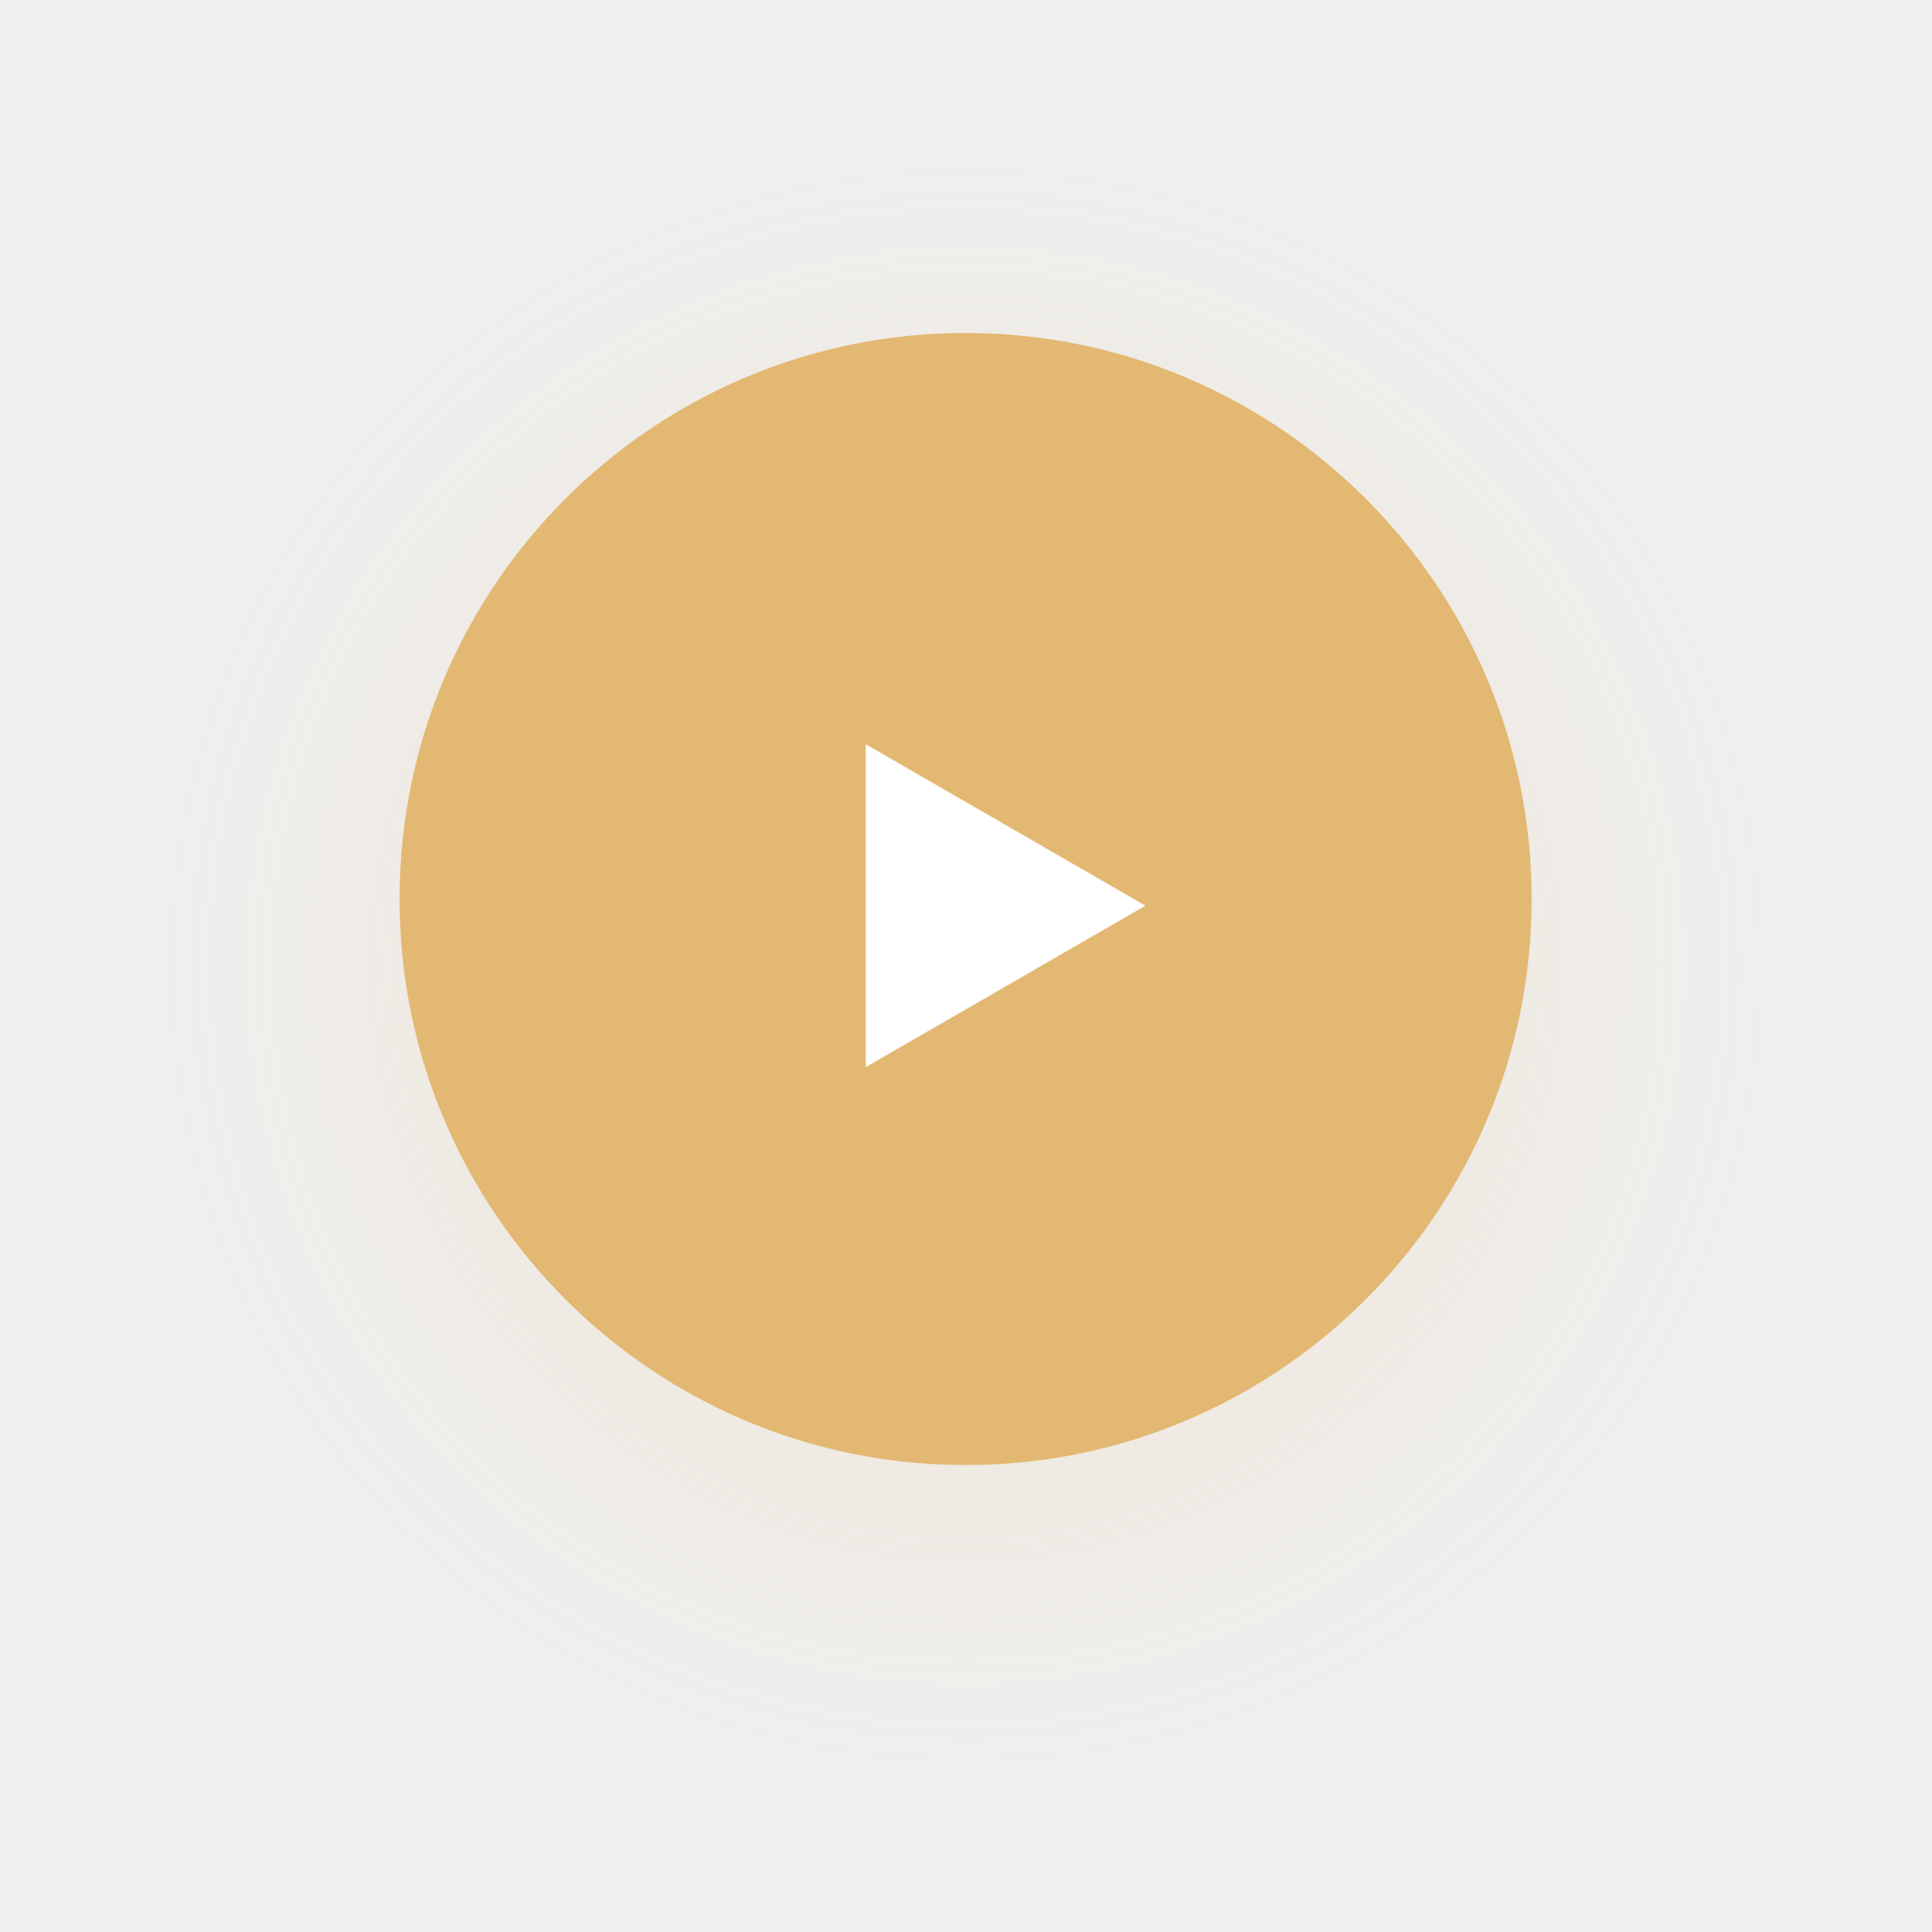
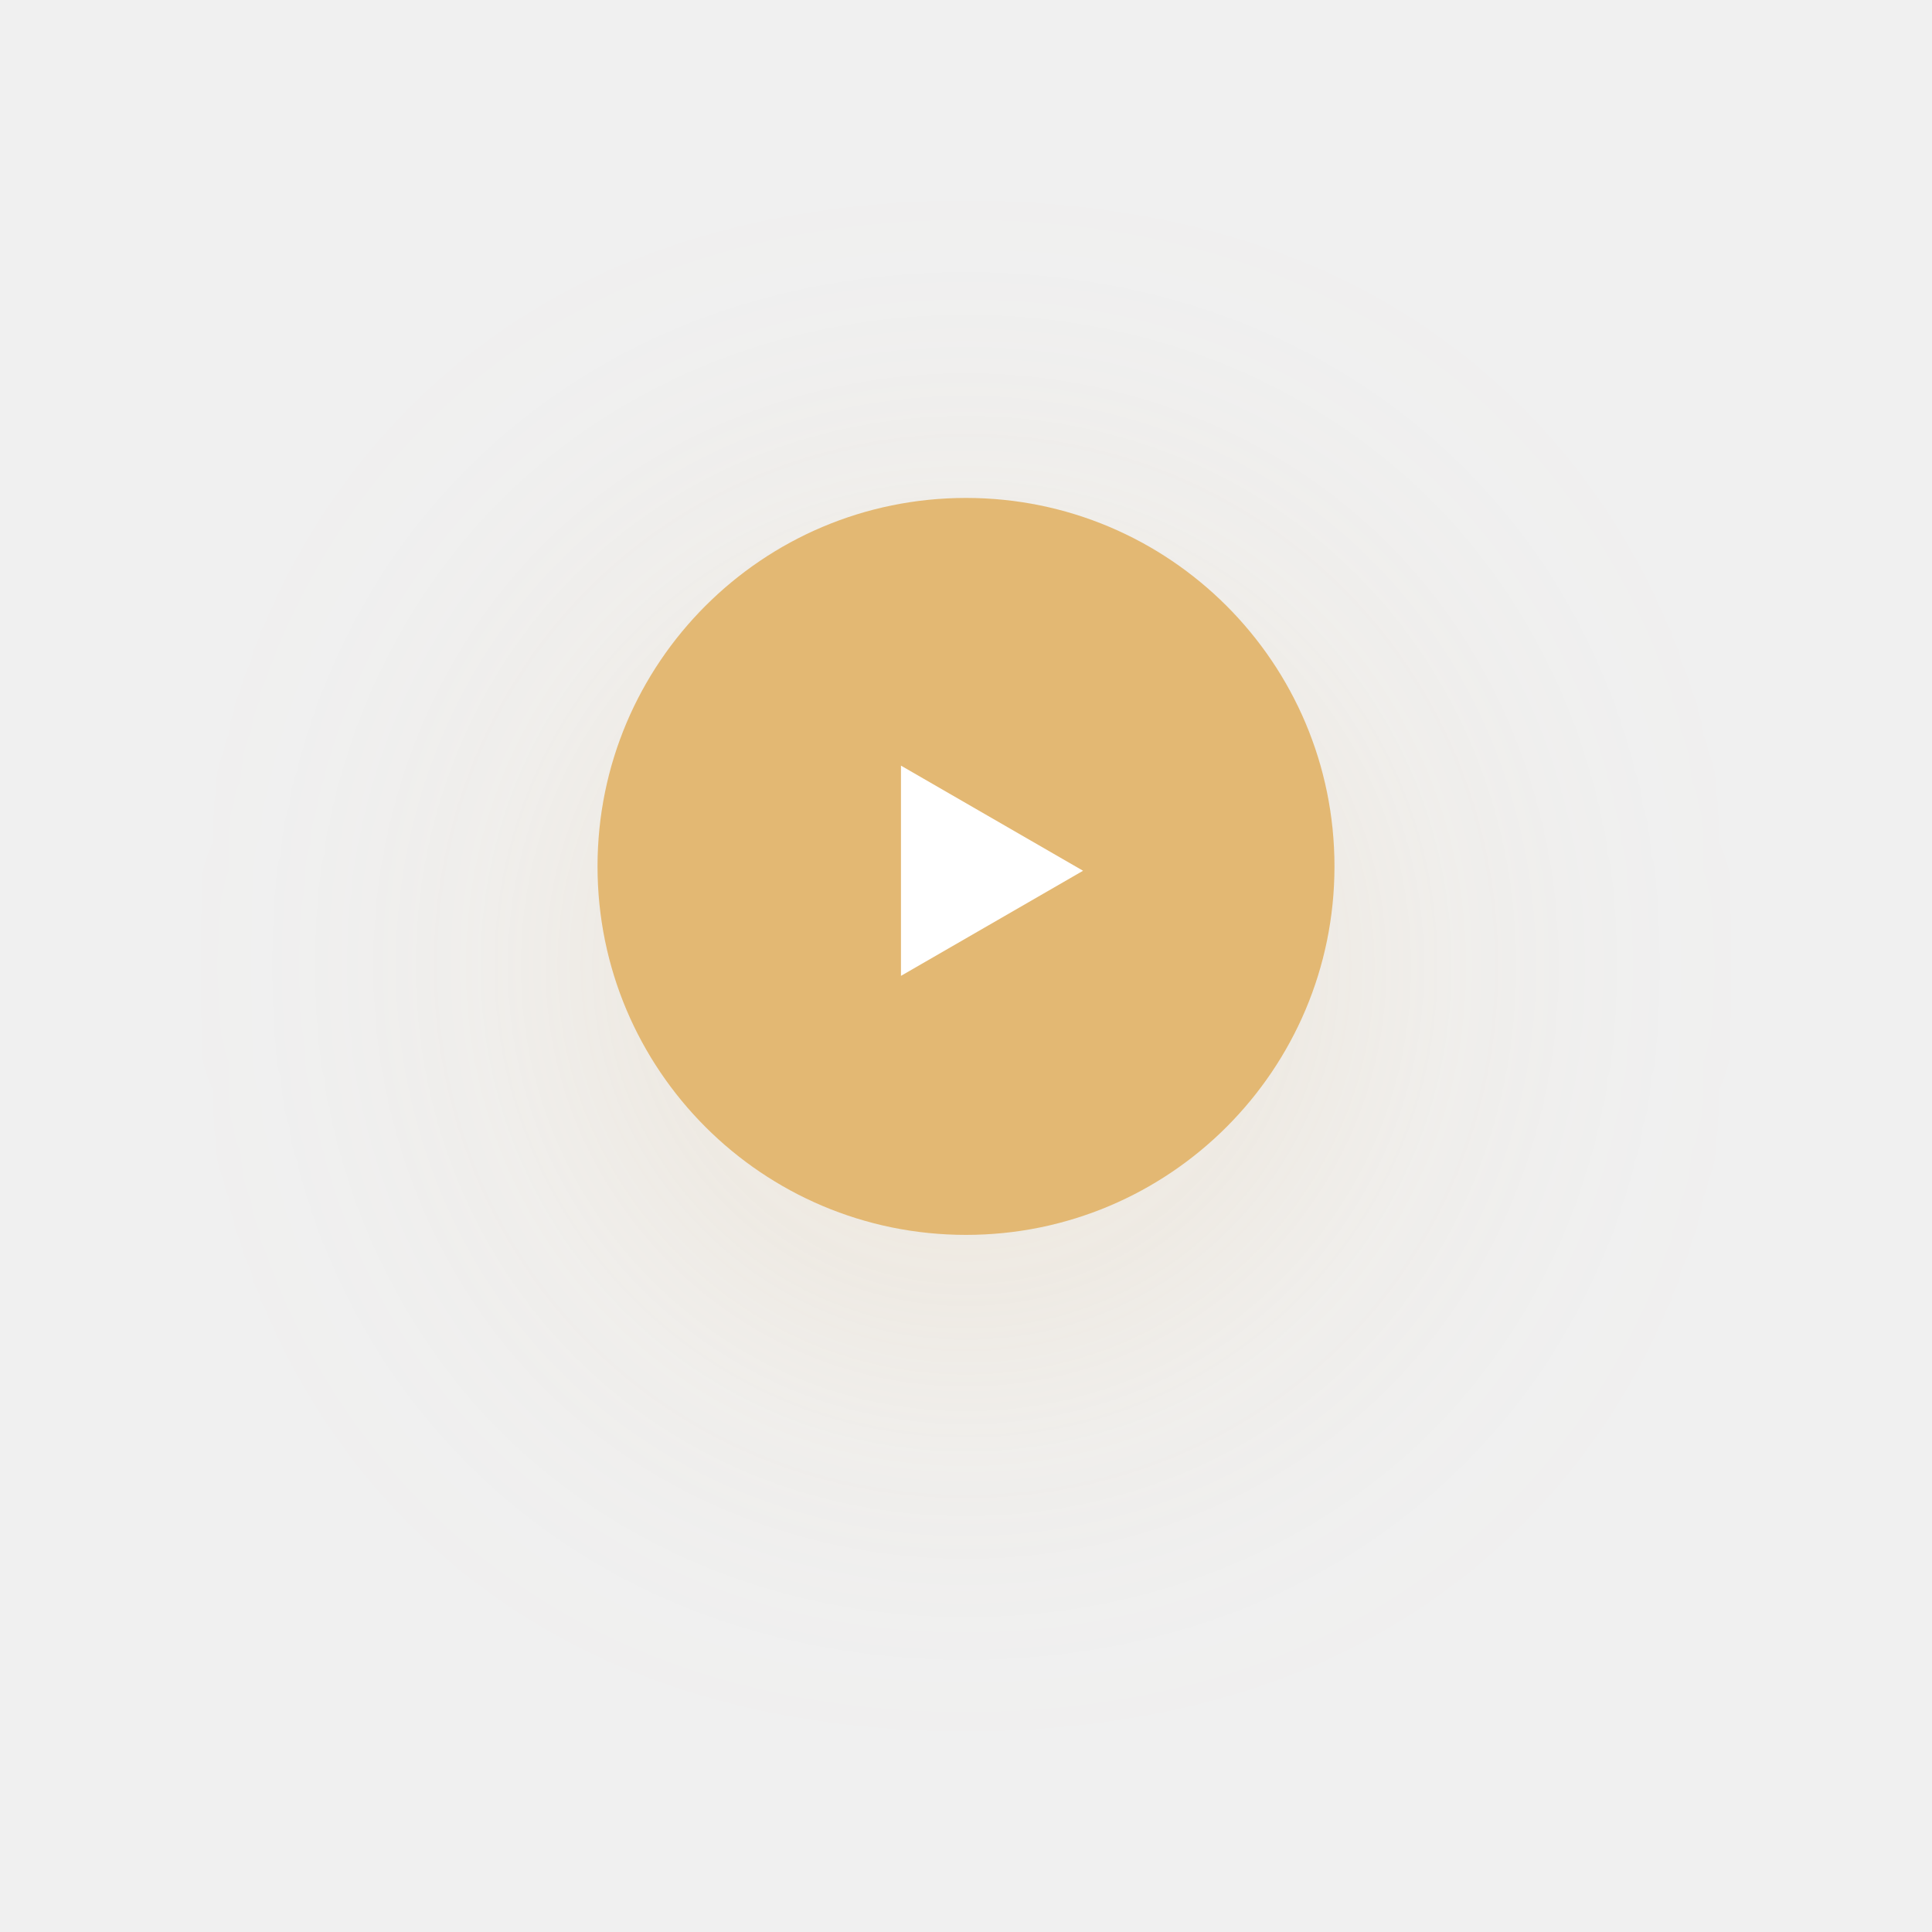
- <svg xmlns="http://www.w3.org/2000/svg" width="145" height="145" viewBox="0 0 145 145" fill="none">
+ <svg xmlns="http://www.w3.org/2000/svg" width="97" height="97" viewBox="0 0 97 97" fill="none">
  <g filter="url(#filter0_d)">
-     <circle cx="72.5" cy="67.5" r="42.5" fill="#E3B873" />
+     <circle cx="48.5" cy="43.5" r="18.5" fill="#E3B873" />
  </g>
-   <path d="M86 68L65 80.124L65 55.876L86 68Z" fill="white" />
+   <path d="M54.377 43.718L45.235 48.995L45.235 38.44L54.377 43.718Z" fill="white" />
  <defs>
-     <filter id="filter0_d" x="0" y="0" width="145" height="145" filterUnits="userSpaceOnUse" color-interpolation-filters="sRGB">
+     <filter id="filter0_d" x="0" y="0" width="97" height="97" filterUnits="userSpaceOnUse" color-interpolation-filters="sRGB">
      <feFlood flood-opacity="0" result="BackgroundImageFix" />
      <feColorMatrix in="SourceAlpha" type="matrix" values="0 0 0 0 0 0 0 0 0 0 0 0 0 0 0 0 0 0 127 0" />
      <feOffset dy="5" />
      <feGaussianBlur stdDeviation="15" />
      <feColorMatrix type="matrix" values="0 0 0 0 0.89 0 0 0 0 0.722 0 0 0 0 0.451 0 0 0 0.2 0" />
      <feBlend mode="normal" in2="BackgroundImageFix" result="effect1_dropShadow" />
      <feBlend mode="normal" in="SourceGraphic" in2="effect1_dropShadow" result="shape" />
    </filter>
  </defs>
</svg>
